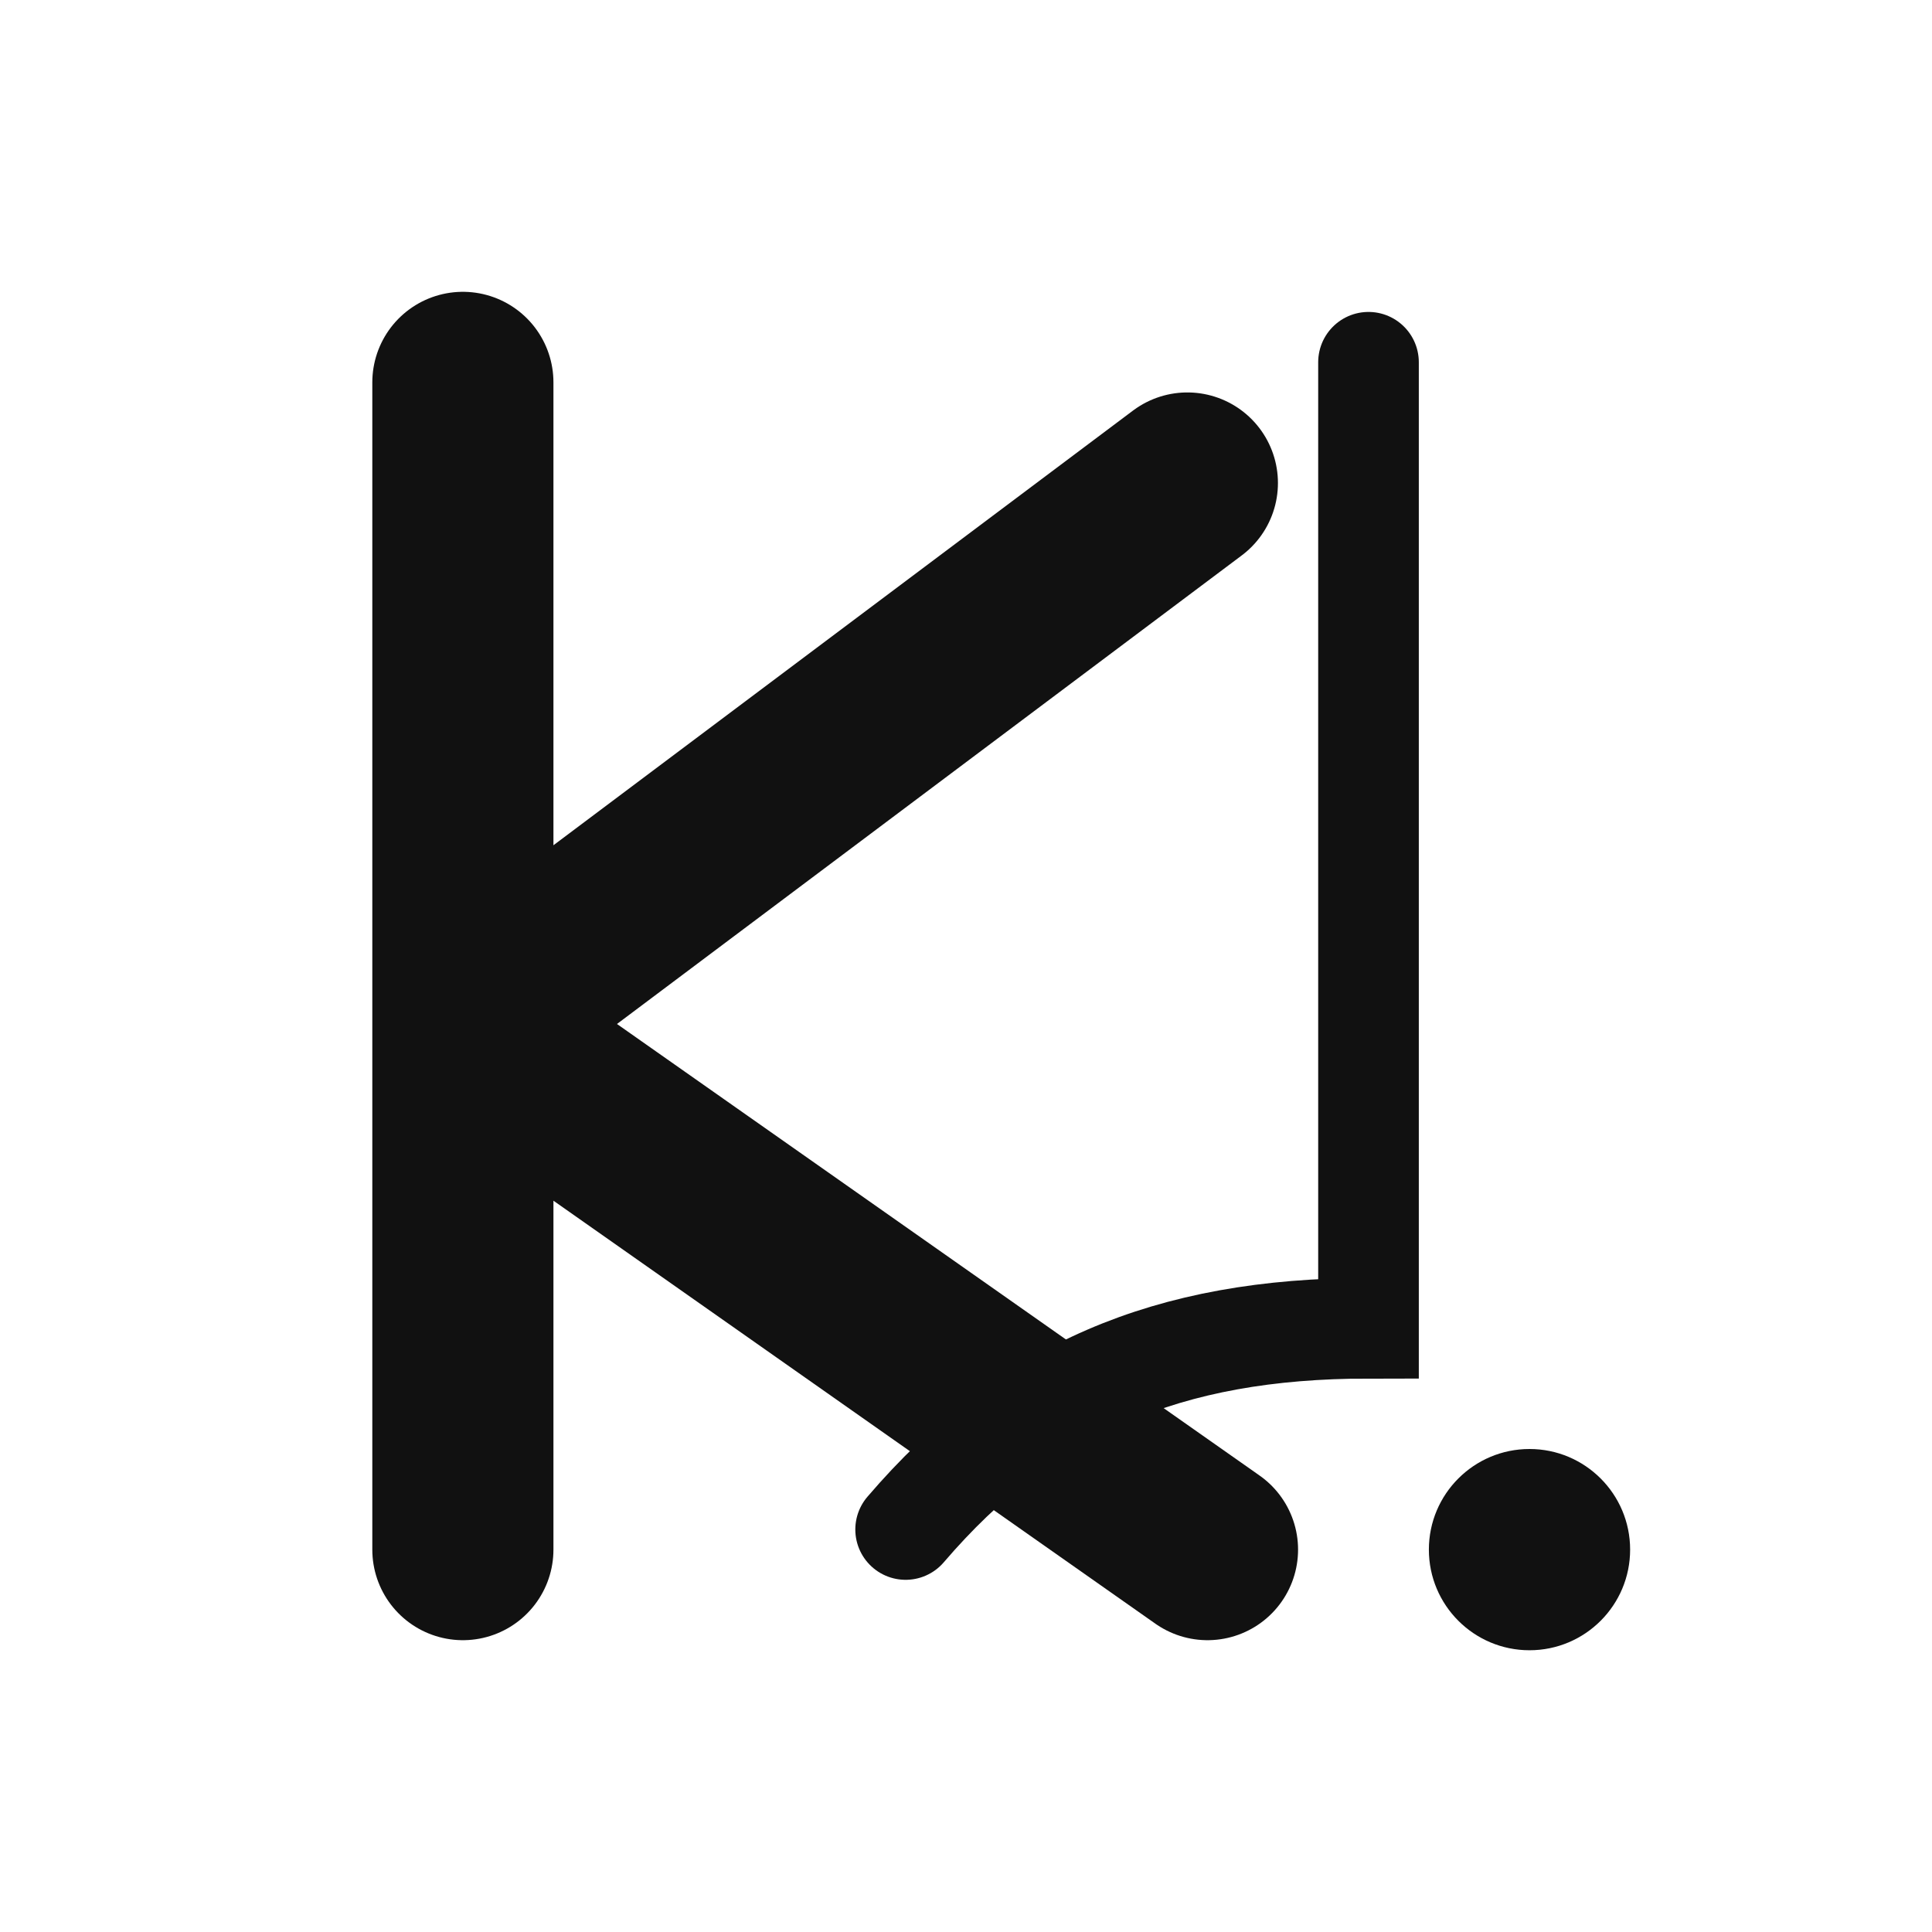
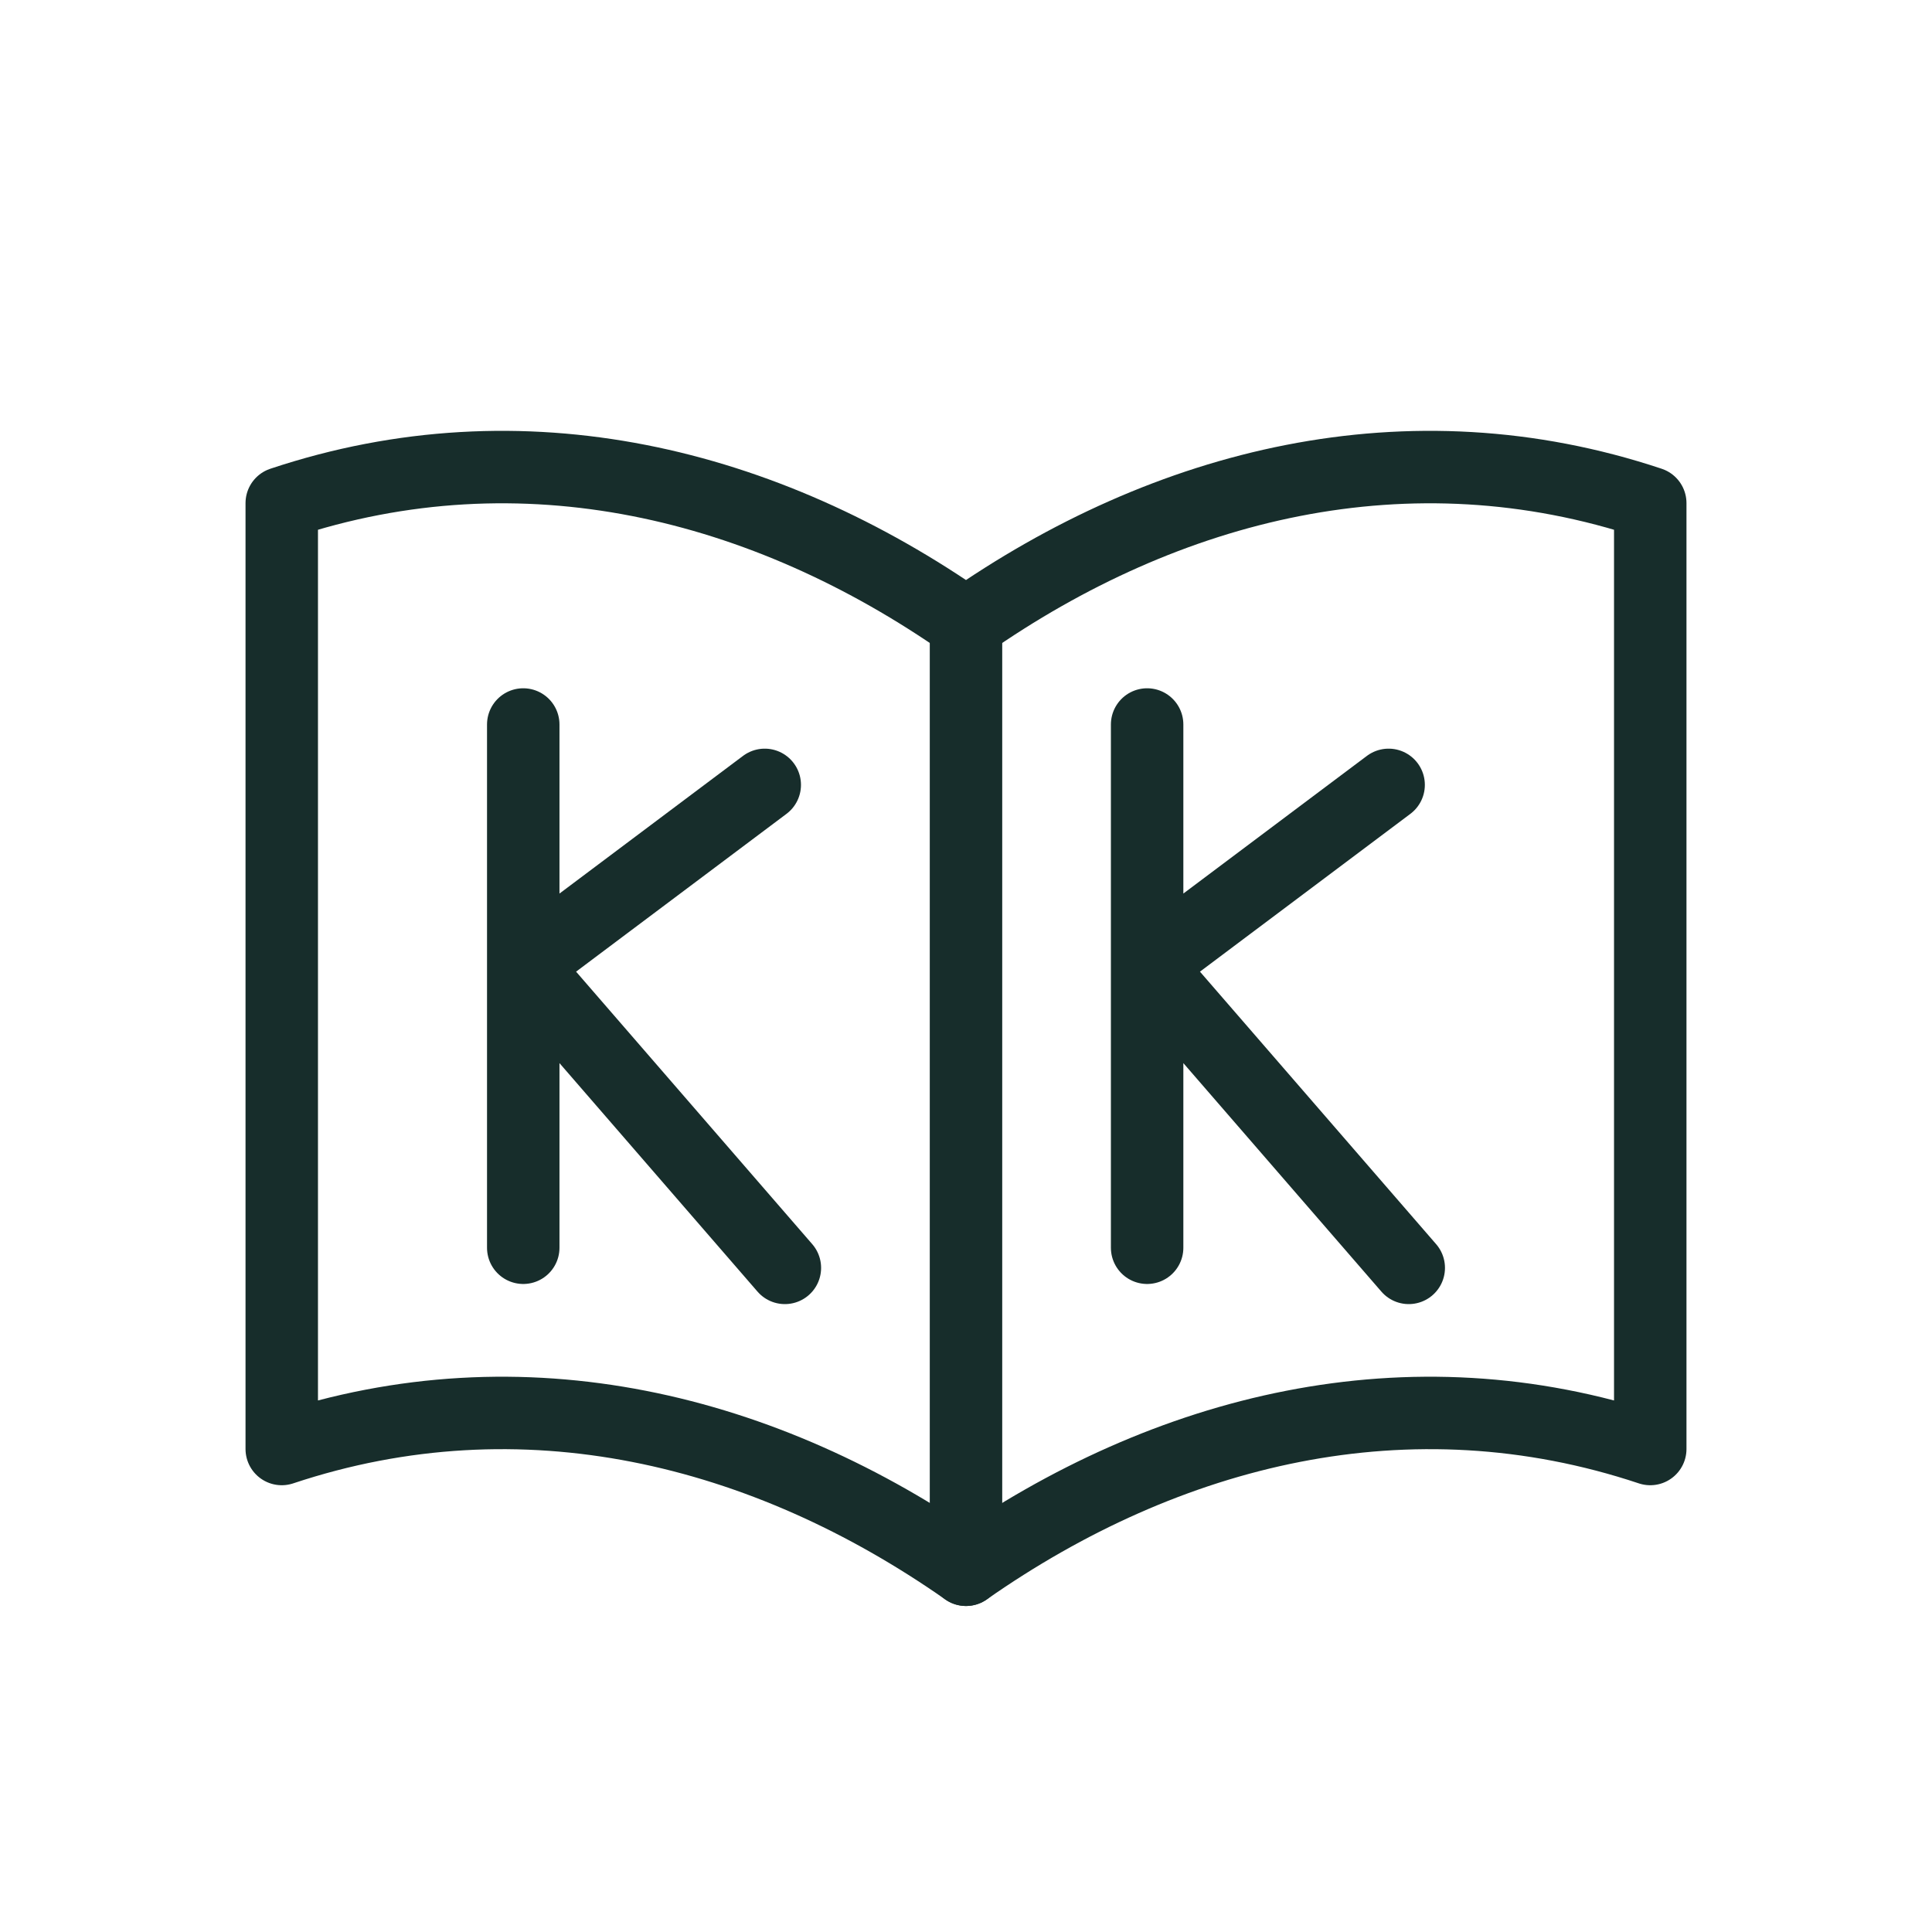
<svg xmlns="http://www.w3.org/2000/svg" viewBox="0 0 96 96" fill="none">
-   <path d="M23 19v58M23 51 59 24M23 51l37 26" stroke="#111" stroke-width="9" stroke-linecap="round" stroke-linejoin="round" />
-   <path d="M68 18v48c-10 0-17 3-23 10" stroke="#111" stroke-width="5" stroke-linecap="round" />
-   <circle cx="76" cy="77" r="5" fill="#111" />
+   <g stroke="#172d2b" stroke-width="3.6" stroke-linecap="round" stroke-linejoin="round">
+     <path d="M14 25c12-4 24-1 34 6 10-7 22-10 34-6v47c-12-4-24-1-34 6-10-7-22-10-34-6V25Z" />
+     <path d="M48 31v47M26 36v26m0-14 12-9M26 48l13 15M57 36v26m0-14 12-9M57 48l13 15" />
+   </g>
</svg>
